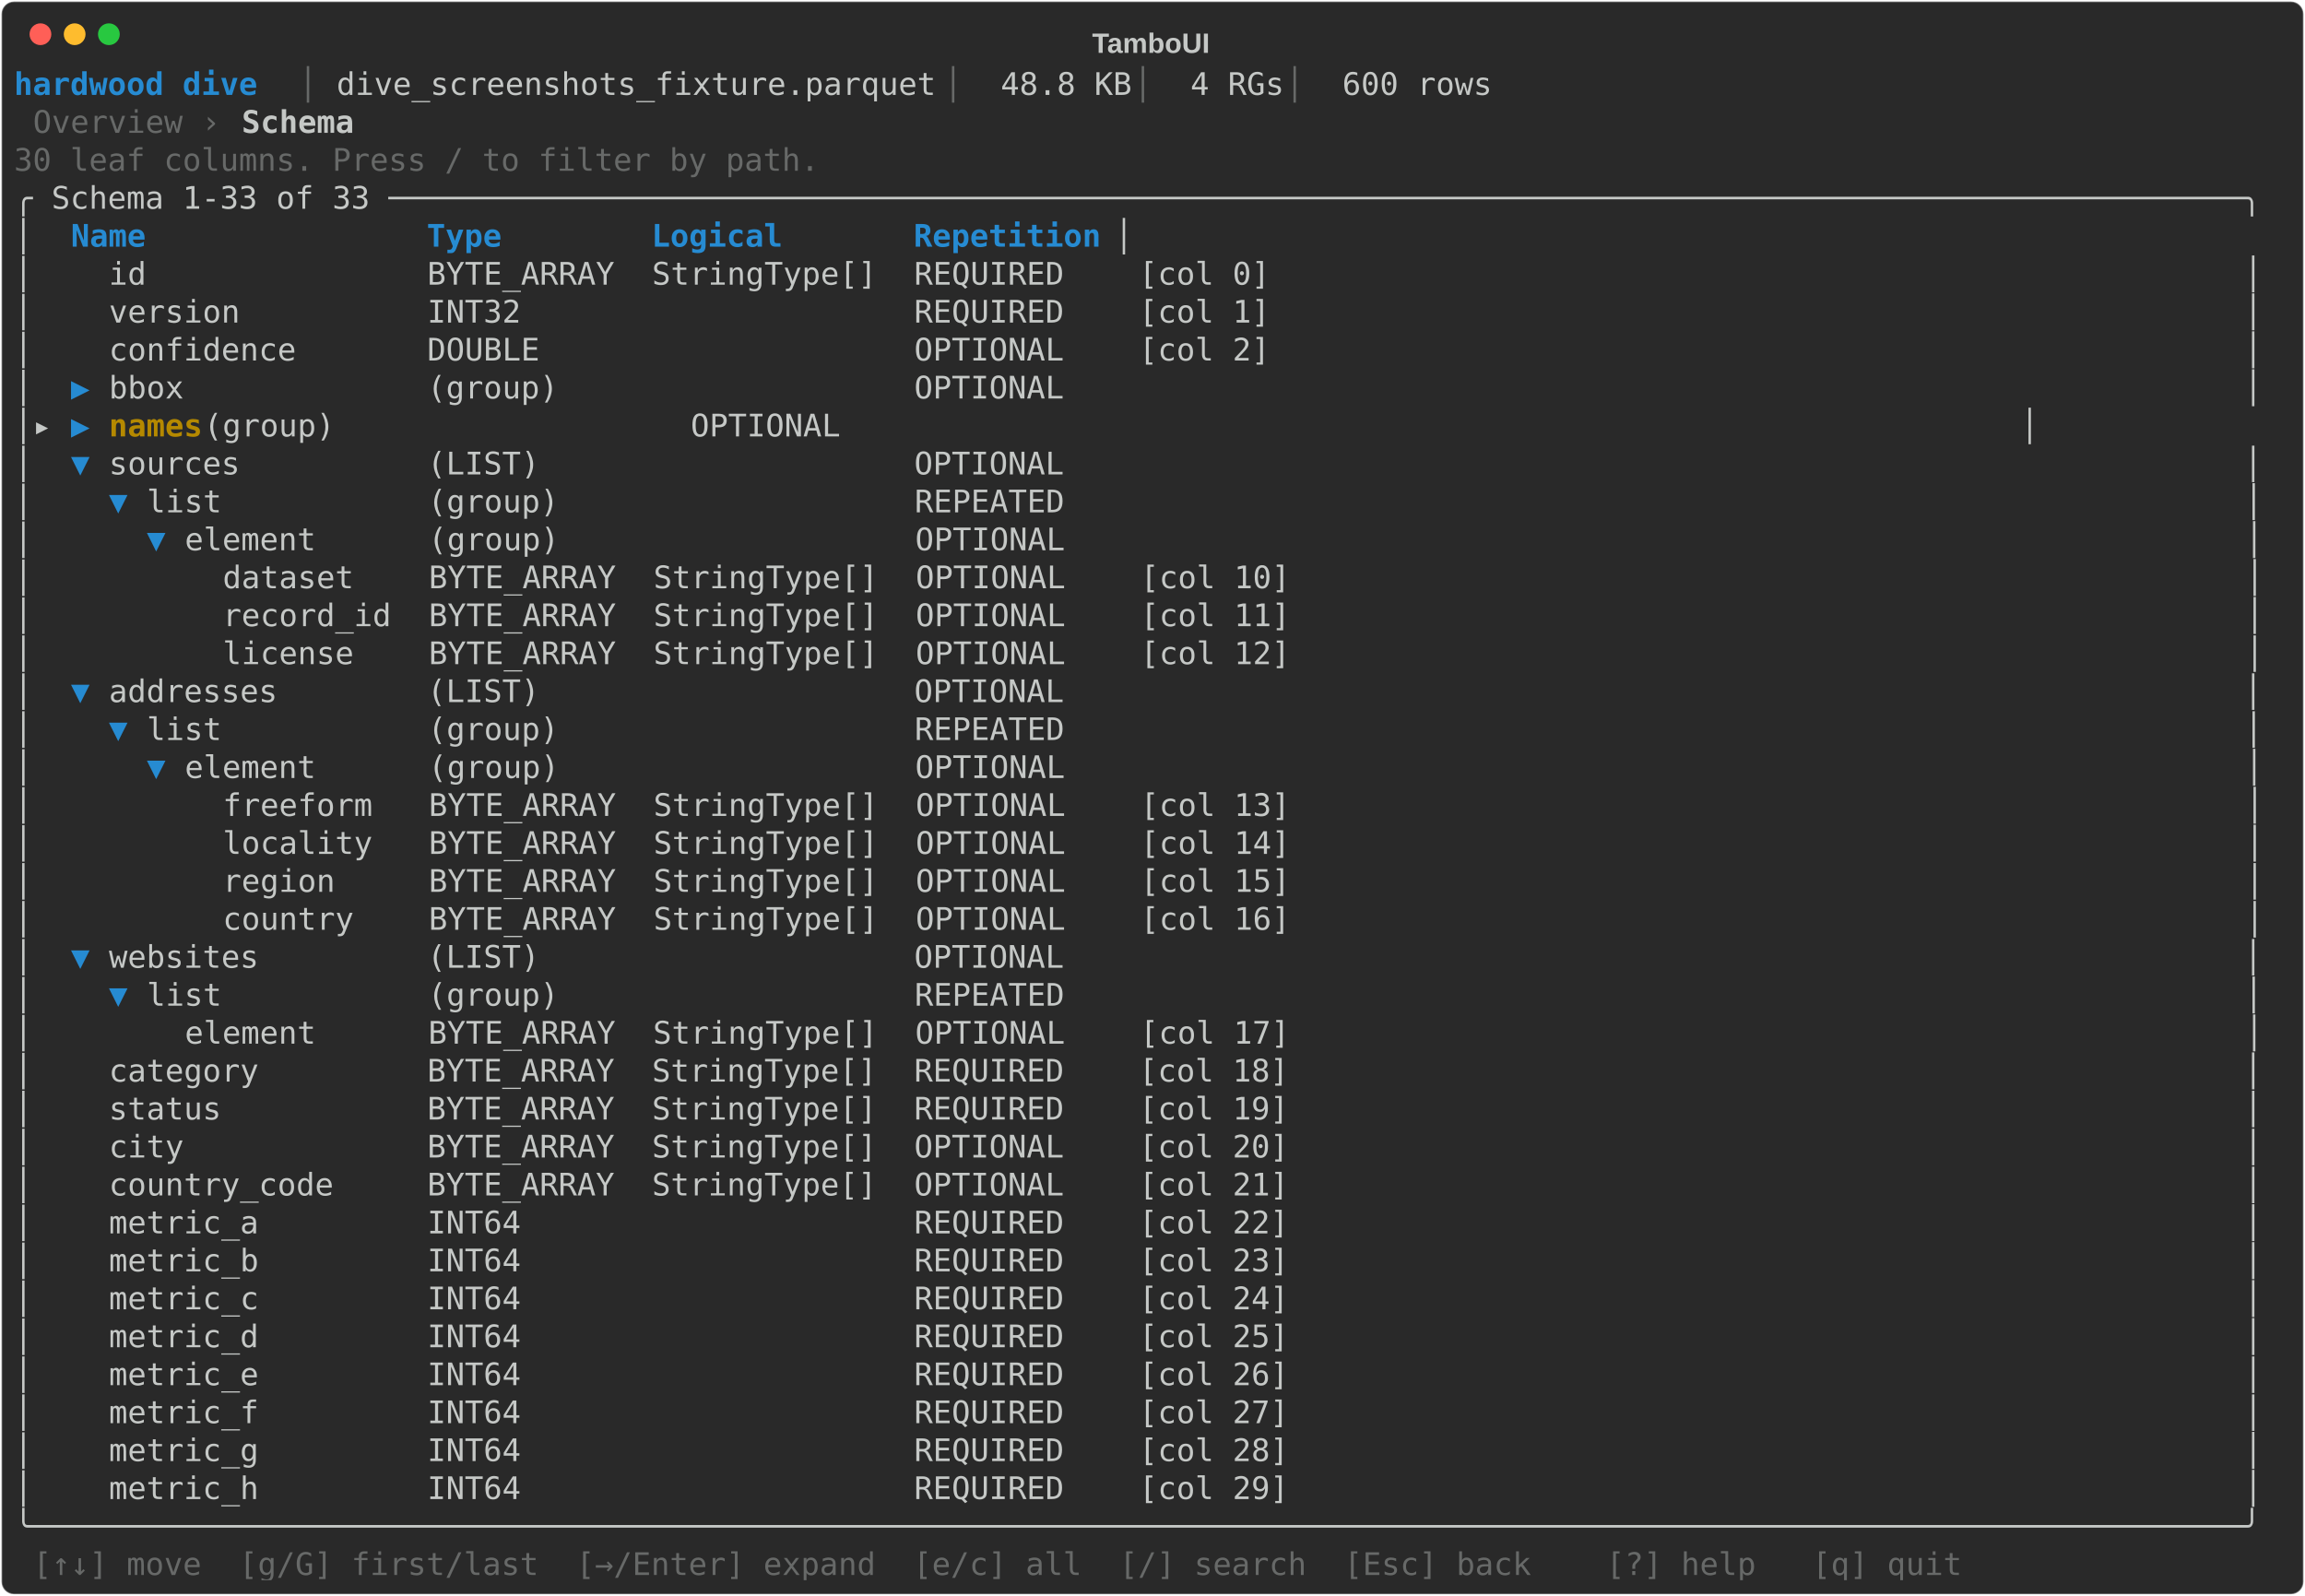
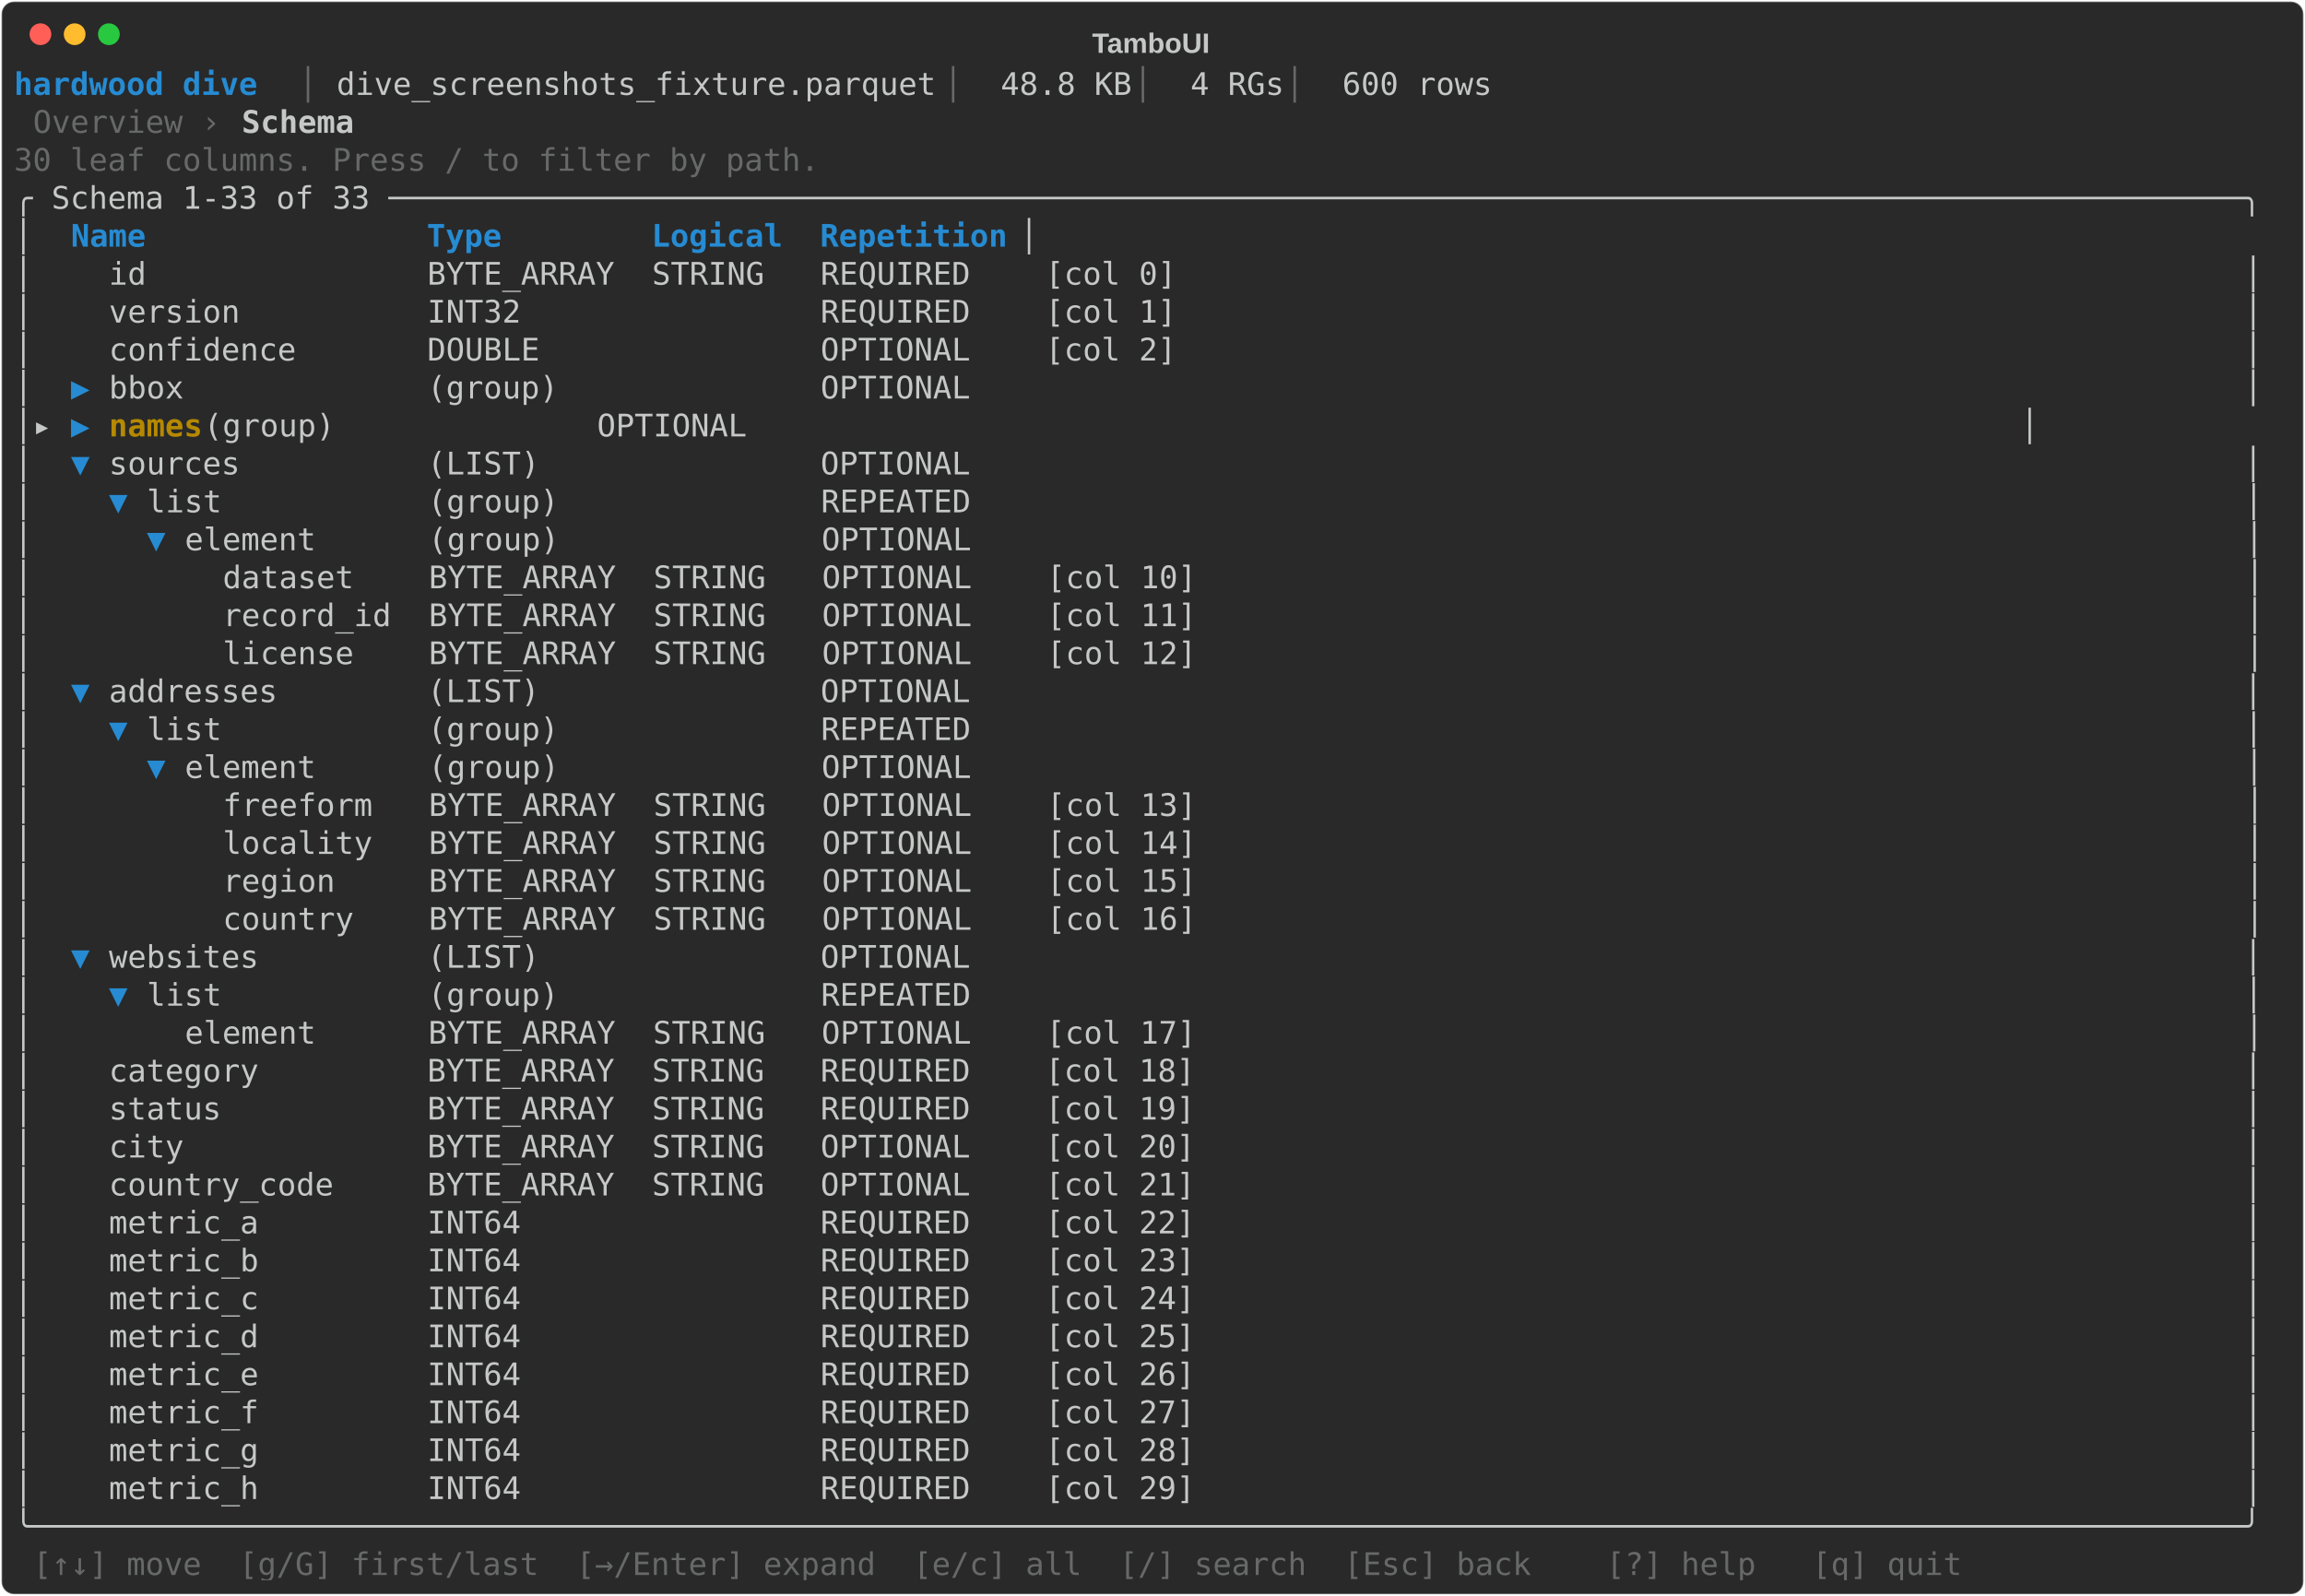
<svg xmlns="http://www.w3.org/2000/svg" class="rich-terminal" viewBox="0 0 1482 1026">
-   <style>    @font-face {        font-family: "Fira Code";        src: local("FiraCode-Regular"),                url("https://cdnjs.cloudflare.com/ajax/libs/firacode/6.2.0/woff2/FiraCode-Regular.woff2") format("woff2"),                url("https://cdnjs.cloudflare.com/ajax/libs/firacode/6.2.0/woff/FiraCode-Regular.woff") format("woff");        font-style: normal;        font-weight: 400;    }    @font-face {        font-family: "Fira Code";        src: local("FiraCode-Bold"),                url("https://cdnjs.cloudflare.com/ajax/libs/firacode/6.2.0/woff2/FiraCode-Bold.woff2") format("woff2"),                url("https://cdnjs.cloudflare.com/ajax/libs/firacode/6.2.0/woff/FiraCode-Bold.woff") format("woff");        font-style: bold;        font-weight: 700;    }    .terminal-812381862-matrix {        font-family: Fira Code, monospace;        font-size: 20px;        line-height: 24.4px;        font-variant-east-asian: full-width;    }    .terminal-812381862-title {        font-size: 18px;        font-weight: bold;        font-family: arial;    }    .terminal-812381862-r1 { fill: #268bd2;font-weight: bold }.terminal-812381862-r2 { fill: #676968 }.terminal-812381862-r3 { fill: #c5c8c6 }.terminal-812381862-r4 { fill: #c5c8c6;font-weight: bold }.terminal-812381862-r5 { fill: #268bd2 }.terminal-812381862-r6 { fill: #b58900;font-weight: bold }    </style>
+   <style>    @font-face {        font-family: "Fira Code";        src: local("FiraCode-Regular"),                url("https://cdnjs.cloudflare.com/ajax/libs/firacode/6.2.0/woff2/FiraCode-Regular.woff2") format("woff2"),                url("https://cdnjs.cloudflare.com/ajax/libs/firacode/6.2.0/woff/FiraCode-Regular.woff") format("woff");        font-style: normal;        font-weight: 400;    }    @font-face {        font-family: "Fira Code";        src: local("FiraCode-Bold"),                url("https://cdnjs.cloudflare.com/ajax/libs/firacode/6.2.0/woff2/FiraCode-Bold.woff2") format("woff2"),                url("https://cdnjs.cloudflare.com/ajax/libs/firacode/6.2.0/woff/FiraCode-Bold.woff") format("woff");        font-style: bold;        font-weight: 700;    }    .terminal-3130710702-matrix {        font-family: Fira Code, monospace;        font-size: 20px;        line-height: 24.4px;        font-variant-east-asian: full-width;    }    .terminal-3130710702-title {        font-size: 18px;        font-weight: bold;        font-family: arial;    }    .terminal-3130710702-r1 { fill: #268bd2;font-weight: bold }.terminal-3130710702-r2 { fill: #676968 }.terminal-3130710702-r3 { fill: #c5c8c6 }.terminal-3130710702-r4 { fill: #c5c8c6;font-weight: bold }.terminal-3130710702-r5 { fill: #268bd2 }.terminal-3130710702-r6 { fill: #b58900;font-weight: bold }    </style>
  <defs>
-     <clipPath id="terminal-812381862-clip-terminal">
+     <clipPath id="terminal-3130710702-clip-terminal">
      <rect x="0" y="0" width="1463" height="975" />
    </clipPath>
-     <clipPath id="terminal-812381862-line-0">
+     <clipPath id="terminal-3130710702-line-0">
      <rect x="0" y="1.5" width="1464" height="24.65" />
    </clipPath>
-     <clipPath id="terminal-812381862-line-1">
+     <clipPath id="terminal-3130710702-line-1">
      <rect x="0" y="25.9" width="1464" height="24.65" />
    </clipPath>
-     <clipPath id="terminal-812381862-line-2">
+     <clipPath id="terminal-3130710702-line-2">
      <rect x="0" y="50.3" width="1464" height="24.65" />
    </clipPath>
-     <clipPath id="terminal-812381862-line-3">
+     <clipPath id="terminal-3130710702-line-3">
      <rect x="0" y="74.7" width="1464" height="24.65" />
    </clipPath>
-     <clipPath id="terminal-812381862-line-4">
+     <clipPath id="terminal-3130710702-line-4">
      <rect x="0" y="99.1" width="1464" height="24.65" />
    </clipPath>
-     <clipPath id="terminal-812381862-line-5">
+     <clipPath id="terminal-3130710702-line-5">
      <rect x="0" y="123.5" width="1464" height="24.65" />
    </clipPath>
-     <clipPath id="terminal-812381862-line-6">
+     <clipPath id="terminal-3130710702-line-6">
      <rect x="0" y="147.9" width="1464" height="24.65" />
    </clipPath>
-     <clipPath id="terminal-812381862-line-7">
+     <clipPath id="terminal-3130710702-line-7">
      <rect x="0" y="172.3" width="1464" height="24.65" />
    </clipPath>
-     <clipPath id="terminal-812381862-line-8">
+     <clipPath id="terminal-3130710702-line-8">
      <rect x="0" y="196.7" width="1464" height="24.65" />
    </clipPath>
-     <clipPath id="terminal-812381862-line-9">
+     <clipPath id="terminal-3130710702-line-9">
      <rect x="0" y="221.1" width="1464" height="24.65" />
    </clipPath>
-     <clipPath id="terminal-812381862-line-10">
+     <clipPath id="terminal-3130710702-line-10">
      <rect x="0" y="245.5" width="1464" height="24.65" />
    </clipPath>
-     <clipPath id="terminal-812381862-line-11">
+     <clipPath id="terminal-3130710702-line-11">
      <rect x="0" y="269.9" width="1464" height="24.65" />
    </clipPath>
-     <clipPath id="terminal-812381862-line-12">
+     <clipPath id="terminal-3130710702-line-12">
      <rect x="0" y="294.3" width="1464" height="24.65" />
    </clipPath>
-     <clipPath id="terminal-812381862-line-13">
+     <clipPath id="terminal-3130710702-line-13">
      <rect x="0" y="318.7" width="1464" height="24.65" />
    </clipPath>
-     <clipPath id="terminal-812381862-line-14">
+     <clipPath id="terminal-3130710702-line-14">
      <rect x="0" y="343.1" width="1464" height="24.65" />
    </clipPath>
-     <clipPath id="terminal-812381862-line-15">
+     <clipPath id="terminal-3130710702-line-15">
      <rect x="0" y="367.5" width="1464" height="24.65" />
    </clipPath>
-     <clipPath id="terminal-812381862-line-16">
+     <clipPath id="terminal-3130710702-line-16">
      <rect x="0" y="391.9" width="1464" height="24.65" />
    </clipPath>
-     <clipPath id="terminal-812381862-line-17">
+     <clipPath id="terminal-3130710702-line-17">
      <rect x="0" y="416.3" width="1464" height="24.65" />
    </clipPath>
-     <clipPath id="terminal-812381862-line-18">
+     <clipPath id="terminal-3130710702-line-18">
      <rect x="0" y="440.7" width="1464" height="24.65" />
    </clipPath>
-     <clipPath id="terminal-812381862-line-19">
+     <clipPath id="terminal-3130710702-line-19">
      <rect x="0" y="465.1" width="1464" height="24.65" />
    </clipPath>
-     <clipPath id="terminal-812381862-line-20">
+     <clipPath id="terminal-3130710702-line-20">
      <rect x="0" y="489.5" width="1464" height="24.65" />
    </clipPath>
-     <clipPath id="terminal-812381862-line-21">
+     <clipPath id="terminal-3130710702-line-21">
      <rect x="0" y="513.9" width="1464" height="24.65" />
    </clipPath>
-     <clipPath id="terminal-812381862-line-22">
+     <clipPath id="terminal-3130710702-line-22">
      <rect x="0" y="538.3" width="1464" height="24.65" />
    </clipPath>
-     <clipPath id="terminal-812381862-line-23">
+     <clipPath id="terminal-3130710702-line-23">
      <rect x="0" y="562.7" width="1464" height="24.65" />
    </clipPath>
-     <clipPath id="terminal-812381862-line-24">
+     <clipPath id="terminal-3130710702-line-24">
      <rect x="0" y="587.1" width="1464" height="24.65" />
    </clipPath>
-     <clipPath id="terminal-812381862-line-25">
+     <clipPath id="terminal-3130710702-line-25">
      <rect x="0" y="611.5" width="1464" height="24.65" />
    </clipPath>
-     <clipPath id="terminal-812381862-line-26">
+     <clipPath id="terminal-3130710702-line-26">
      <rect x="0" y="635.9" width="1464" height="24.65" />
    </clipPath>
-     <clipPath id="terminal-812381862-line-27">
+     <clipPath id="terminal-3130710702-line-27">
      <rect x="0" y="660.3" width="1464" height="24.65" />
    </clipPath>
-     <clipPath id="terminal-812381862-line-28">
+     <clipPath id="terminal-3130710702-line-28">
      <rect x="0" y="684.7" width="1464" height="24.65" />
    </clipPath>
-     <clipPath id="terminal-812381862-line-29">
+     <clipPath id="terminal-3130710702-line-29">
      <rect x="0" y="709.1" width="1464" height="24.65" />
    </clipPath>
-     <clipPath id="terminal-812381862-line-30">
+     <clipPath id="terminal-3130710702-line-30">
      <rect x="0" y="733.5" width="1464" height="24.65" />
    </clipPath>
-     <clipPath id="terminal-812381862-line-31">
+     <clipPath id="terminal-3130710702-line-31">
      <rect x="0" y="757.9" width="1464" height="24.65" />
    </clipPath>
-     <clipPath id="terminal-812381862-line-32">
+     <clipPath id="terminal-3130710702-line-32">
      <rect x="0" y="782.3" width="1464" height="24.65" />
    </clipPath>
-     <clipPath id="terminal-812381862-line-33">
+     <clipPath id="terminal-3130710702-line-33">
      <rect x="0" y="806.7" width="1464" height="24.65" />
    </clipPath>
-     <clipPath id="terminal-812381862-line-34">
+     <clipPath id="terminal-3130710702-line-34">
      <rect x="0" y="831.1" width="1464" height="24.65" />
    </clipPath>
-     <clipPath id="terminal-812381862-line-35">
+     <clipPath id="terminal-3130710702-line-35">
      <rect x="0" y="855.5" width="1464" height="24.65" />
    </clipPath>
-     <clipPath id="terminal-812381862-line-36">
+     <clipPath id="terminal-3130710702-line-36">
      <rect x="0" y="879.9" width="1464" height="24.65" />
    </clipPath>
-     <clipPath id="terminal-812381862-line-37">
+     <clipPath id="terminal-3130710702-line-37">
      <rect x="0" y="904.3" width="1464" height="24.65" />
    </clipPath>
-     <clipPath id="terminal-812381862-line-38">
+     <clipPath id="terminal-3130710702-line-38">
      <rect x="0" y="928.7" width="1464" height="24.65" />
    </clipPath>
-     <clipPath id="terminal-812381862-line-39">
+     <clipPath id="terminal-3130710702-line-39">
      <rect x="0" y="953.1" width="1464" height="24.65" />
    </clipPath>
  </defs>
  <rect fill="#292929" stroke="rgba(255,255,255,0.35)" stroke-width="1" x="1" y="1" width="1480" height="1024" rx="8" />
-   <text class="terminal-812381862-title" fill="#c5c8c6" text-anchor="middle" x="740" y="34">TamboUI</text>
+   <text class="terminal-3130710702-title" fill="#c5c8c6" text-anchor="middle" x="740" y="34">TamboUI</text>
  <g transform="translate(26,22)">
    <circle cx="0" cy="0" r="7" fill="#ff5f57" />
    <circle cx="22" cy="0" r="7" fill="#febc2e" />
    <circle cx="44" cy="0" r="7" fill="#28c840" />
  </g>
-   <g transform="translate(9, 41)" clip-path="url(#terminal-812381862-clip-terminal)">
-     <g class="terminal-812381862-matrix">
-       <text class="terminal-812381862-r1" x="0" y="20" textLength="183" clip-path="url(#terminal-812381862-line-0)"> hardwood dive </text>
-       <text class="terminal-812381862-r2" x="183" y="20" textLength="24.4" clip-path="url(#terminal-812381862-line-0)">│ </text>
-       <text class="terminal-812381862-r3" x="207.4" y="20" textLength="390.4" clip-path="url(#terminal-812381862-line-0)">dive_screenshots_fixture.parquet</text>
-       <text class="terminal-812381862-r2" x="597.8" y="20" textLength="36.6" clip-path="url(#terminal-812381862-line-0)"> │ </text>
-       <text class="terminal-812381862-r3" x="634.4" y="20" textLength="85.4" clip-path="url(#terminal-812381862-line-0)">48.8 KB</text>
-       <text class="terminal-812381862-r2" x="719.8" y="20" textLength="36.6" clip-path="url(#terminal-812381862-line-0)"> │ </text>
-       <text class="terminal-812381862-r3" x="756.4" y="20" textLength="61" clip-path="url(#terminal-812381862-line-0)">4 RGs</text>
-       <text class="terminal-812381862-r2" x="817.4" y="20" textLength="36.6" clip-path="url(#terminal-812381862-line-0)"> │ </text>
-       <text class="terminal-812381862-r3" x="854" y="20" textLength="610" clip-path="url(#terminal-812381862-line-0)">600 rows                                          </text>
-       <text class="terminal-812381862-r2" x="12.2" y="44.4" textLength="134.2" clip-path="url(#terminal-812381862-line-1)">Overview › </text>
-       <text class="terminal-812381862-r4" x="146.4" y="44.4" textLength="73.2" clip-path="url(#terminal-812381862-line-1)">Schema</text>
-       <text class="terminal-812381862-r2" x="0" y="68.8" textLength="536.8" clip-path="url(#terminal-812381862-line-2)"> 30 leaf columns. Press / to filter by path.</text>
-       <text class="terminal-812381862-r3" x="0" y="93.2" textLength="1464" clip-path="url(#terminal-812381862-line-3)">╭ Schema 1-33 of 33 ───────────────────────────────────────────────────────────────────────────────────────────────────╮</text>
-       <text class="terminal-812381862-r3" x="0" y="117.6" textLength="36.6" clip-path="url(#terminal-812381862-line-4)">│  </text>
-       <text class="terminal-812381862-r1" x="36.6" y="117.6" textLength="671" clip-path="url(#terminal-812381862-line-4)">Name               Type        Logical       Repetition</text>
-       <text class="terminal-812381862-r3" x="707.6" y="117.6" textLength="756.4" clip-path="url(#terminal-812381862-line-4)">                                                             │</text>
-       <text class="terminal-812381862-r3" x="0" y="142" textLength="36.6" clip-path="url(#terminal-812381862-line-5)">│  </text>
-       <text class="terminal-812381862-r3" x="61" y="142" textLength="1403" clip-path="url(#terminal-812381862-line-5)">id               BYTE_ARRAY  StringType[]  REQUIRED    [col 0]                                                    │</text>
-       <text class="terminal-812381862-r3" x="0" y="166.4" textLength="36.6" clip-path="url(#terminal-812381862-line-6)">│  </text>
-       <text class="terminal-812381862-r3" x="61" y="166.4" textLength="1403" clip-path="url(#terminal-812381862-line-6)">version          INT32                     REQUIRED    [col 1]                                                    │</text>
-       <text class="terminal-812381862-r3" x="0" y="190.8" textLength="36.6" clip-path="url(#terminal-812381862-line-7)">│  </text>
-       <text class="terminal-812381862-r3" x="61" y="190.8" textLength="1403" clip-path="url(#terminal-812381862-line-7)">confidence       DOUBLE                    OPTIONAL    [col 2]                                                    │</text>
-       <text class="terminal-812381862-r3" x="0" y="215.2" textLength="36.6" clip-path="url(#terminal-812381862-line-8)">│  </text>
-       <text class="terminal-812381862-r5" x="36.6" y="215.2" textLength="24.4" clip-path="url(#terminal-812381862-line-8)">▶ </text>
-       <text class="terminal-812381862-r3" x="61" y="215.2" textLength="1403" clip-path="url(#terminal-812381862-line-8)">bbox             (group)                   OPTIONAL                                                               │</text>
-       <text class="terminal-812381862-r3" x="0" y="239.6" textLength="36.6" clip-path="url(#terminal-812381862-line-9)">│▸ </text>
-       <text class="terminal-812381862-r5" x="36.6" y="239.6" textLength="24.4" clip-path="url(#terminal-812381862-line-9)">▶ </text>
-       <text class="terminal-812381862-r6" x="61" y="239.6" textLength="61" clip-path="url(#terminal-812381862-line-9)">names</text>
-       <text class="terminal-812381862-r3" x="122" y="239.6" textLength="1342" clip-path="url(#terminal-812381862-line-9)">            (group)                   OPTIONAL                                                               │</text>
-       <text class="terminal-812381862-r3" x="0" y="264" textLength="36.6" clip-path="url(#terminal-812381862-line-10)">│  </text>
-       <text class="terminal-812381862-r5" x="36.6" y="264" textLength="24.4" clip-path="url(#terminal-812381862-line-10)">▼ </text>
-       <text class="terminal-812381862-r3" x="61" y="264" textLength="1403" clip-path="url(#terminal-812381862-line-10)">sources          (LIST)                    OPTIONAL                                                               │</text>
-       <text class="terminal-812381862-r3" x="0" y="288.4" textLength="61" clip-path="url(#terminal-812381862-line-11)">│    </text>
-       <text class="terminal-812381862-r5" x="61" y="288.4" textLength="24.4" clip-path="url(#terminal-812381862-line-11)">▼ </text>
-       <text class="terminal-812381862-r3" x="85.4" y="288.4" textLength="1378.6" clip-path="url(#terminal-812381862-line-11)">list           (group)                   REPEATED                                                               │</text>
-       <text class="terminal-812381862-r3" x="0" y="312.8" textLength="85.4" clip-path="url(#terminal-812381862-line-12)">│      </text>
-       <text class="terminal-812381862-r5" x="85.4" y="312.8" textLength="24.4" clip-path="url(#terminal-812381862-line-12)">▼ </text>
-       <text class="terminal-812381862-r3" x="109.8" y="312.8" textLength="1354.2" clip-path="url(#terminal-812381862-line-12)">element      (group)                   OPTIONAL                                                               │</text>
-       <text class="terminal-812381862-r3" x="0" y="337.2" textLength="109.8" clip-path="url(#terminal-812381862-line-13)">│        </text>
-       <text class="terminal-812381862-r3" x="134.2" y="337.2" textLength="1329.8" clip-path="url(#terminal-812381862-line-13)">dataset    BYTE_ARRAY  StringType[]  OPTIONAL    [col 10]                                                   │</text>
-       <text class="terminal-812381862-r3" x="0" y="361.6" textLength="109.8" clip-path="url(#terminal-812381862-line-14)">│        </text>
-       <text class="terminal-812381862-r3" x="134.2" y="361.6" textLength="1329.8" clip-path="url(#terminal-812381862-line-14)">record_id  BYTE_ARRAY  StringType[]  OPTIONAL    [col 11]                                                   │</text>
-       <text class="terminal-812381862-r3" x="0" y="386" textLength="109.8" clip-path="url(#terminal-812381862-line-15)">│        </text>
-       <text class="terminal-812381862-r3" x="134.2" y="386" textLength="1329.8" clip-path="url(#terminal-812381862-line-15)">license    BYTE_ARRAY  StringType[]  OPTIONAL    [col 12]                                                   │</text>
-       <text class="terminal-812381862-r3" x="0" y="410.4" textLength="36.6" clip-path="url(#terminal-812381862-line-16)">│  </text>
-       <text class="terminal-812381862-r5" x="36.6" y="410.4" textLength="24.4" clip-path="url(#terminal-812381862-line-16)">▼ </text>
-       <text class="terminal-812381862-r3" x="61" y="410.4" textLength="1403" clip-path="url(#terminal-812381862-line-16)">addresses        (LIST)                    OPTIONAL                                                               │</text>
-       <text class="terminal-812381862-r3" x="0" y="434.8" textLength="61" clip-path="url(#terminal-812381862-line-17)">│    </text>
-       <text class="terminal-812381862-r5" x="61" y="434.8" textLength="24.4" clip-path="url(#terminal-812381862-line-17)">▼ </text>
-       <text class="terminal-812381862-r3" x="85.4" y="434.8" textLength="1378.6" clip-path="url(#terminal-812381862-line-17)">list           (group)                   REPEATED                                                               │</text>
-       <text class="terminal-812381862-r3" x="0" y="459.2" textLength="85.4" clip-path="url(#terminal-812381862-line-18)">│      </text>
-       <text class="terminal-812381862-r5" x="85.4" y="459.2" textLength="24.4" clip-path="url(#terminal-812381862-line-18)">▼ </text>
-       <text class="terminal-812381862-r3" x="109.8" y="459.2" textLength="1354.2" clip-path="url(#terminal-812381862-line-18)">element      (group)                   OPTIONAL                                                               │</text>
-       <text class="terminal-812381862-r3" x="0" y="483.6" textLength="109.8" clip-path="url(#terminal-812381862-line-19)">│        </text>
-       <text class="terminal-812381862-r3" x="134.2" y="483.6" textLength="1329.8" clip-path="url(#terminal-812381862-line-19)">freeform   BYTE_ARRAY  StringType[]  OPTIONAL    [col 13]                                                   │</text>
-       <text class="terminal-812381862-r3" x="0" y="508" textLength="109.8" clip-path="url(#terminal-812381862-line-20)">│        </text>
-       <text class="terminal-812381862-r3" x="134.2" y="508" textLength="1329.8" clip-path="url(#terminal-812381862-line-20)">locality   BYTE_ARRAY  StringType[]  OPTIONAL    [col 14]                                                   │</text>
-       <text class="terminal-812381862-r3" x="0" y="532.4" textLength="109.8" clip-path="url(#terminal-812381862-line-21)">│        </text>
-       <text class="terminal-812381862-r3" x="134.2" y="532.4" textLength="1329.8" clip-path="url(#terminal-812381862-line-21)">region     BYTE_ARRAY  StringType[]  OPTIONAL    [col 15]                                                   │</text>
-       <text class="terminal-812381862-r3" x="0" y="556.8" textLength="109.8" clip-path="url(#terminal-812381862-line-22)">│        </text>
-       <text class="terminal-812381862-r3" x="134.2" y="556.8" textLength="1329.8" clip-path="url(#terminal-812381862-line-22)">country    BYTE_ARRAY  StringType[]  OPTIONAL    [col 16]                                                   │</text>
-       <text class="terminal-812381862-r3" x="0" y="581.2" textLength="36.6" clip-path="url(#terminal-812381862-line-23)">│  </text>
-       <text class="terminal-812381862-r5" x="36.6" y="581.2" textLength="24.4" clip-path="url(#terminal-812381862-line-23)">▼ </text>
-       <text class="terminal-812381862-r3" x="61" y="581.2" textLength="1403" clip-path="url(#terminal-812381862-line-23)">websites         (LIST)                    OPTIONAL                                                               │</text>
-       <text class="terminal-812381862-r3" x="0" y="605.6" textLength="61" clip-path="url(#terminal-812381862-line-24)">│    </text>
-       <text class="terminal-812381862-r5" x="61" y="605.6" textLength="24.4" clip-path="url(#terminal-812381862-line-24)">▼ </text>
-       <text class="terminal-812381862-r3" x="85.4" y="605.6" textLength="1378.6" clip-path="url(#terminal-812381862-line-24)">list           (group)                   REPEATED                                                               │</text>
-       <text class="terminal-812381862-r3" x="0" y="630" textLength="85.4" clip-path="url(#terminal-812381862-line-25)">│      </text>
-       <text class="terminal-812381862-r3" x="109.8" y="630" textLength="1354.2" clip-path="url(#terminal-812381862-line-25)">element      BYTE_ARRAY  StringType[]  OPTIONAL    [col 17]                                                   │</text>
-       <text class="terminal-812381862-r3" x="0" y="654.4" textLength="36.6" clip-path="url(#terminal-812381862-line-26)">│  </text>
-       <text class="terminal-812381862-r3" x="61" y="654.4" textLength="1403" clip-path="url(#terminal-812381862-line-26)">category         BYTE_ARRAY  StringType[]  REQUIRED    [col 18]                                                   │</text>
-       <text class="terminal-812381862-r3" x="0" y="678.8" textLength="36.6" clip-path="url(#terminal-812381862-line-27)">│  </text>
-       <text class="terminal-812381862-r3" x="61" y="678.8" textLength="1403" clip-path="url(#terminal-812381862-line-27)">status           BYTE_ARRAY  StringType[]  REQUIRED    [col 19]                                                   │</text>
-       <text class="terminal-812381862-r3" x="0" y="703.2" textLength="36.6" clip-path="url(#terminal-812381862-line-28)">│  </text>
-       <text class="terminal-812381862-r3" x="61" y="703.2" textLength="1403" clip-path="url(#terminal-812381862-line-28)">city             BYTE_ARRAY  StringType[]  OPTIONAL    [col 20]                                                   │</text>
-       <text class="terminal-812381862-r3" x="0" y="727.6" textLength="36.6" clip-path="url(#terminal-812381862-line-29)">│  </text>
-       <text class="terminal-812381862-r3" x="61" y="727.6" textLength="1403" clip-path="url(#terminal-812381862-line-29)">country_code     BYTE_ARRAY  StringType[]  OPTIONAL    [col 21]                                                   │</text>
-       <text class="terminal-812381862-r3" x="0" y="752" textLength="36.6" clip-path="url(#terminal-812381862-line-30)">│  </text>
-       <text class="terminal-812381862-r3" x="61" y="752" textLength="1403" clip-path="url(#terminal-812381862-line-30)">metric_a         INT64                     REQUIRED    [col 22]                                                   │</text>
-       <text class="terminal-812381862-r3" x="0" y="776.4" textLength="36.6" clip-path="url(#terminal-812381862-line-31)">│  </text>
-       <text class="terminal-812381862-r3" x="61" y="776.4" textLength="1403" clip-path="url(#terminal-812381862-line-31)">metric_b         INT64                     REQUIRED    [col 23]                                                   │</text>
-       <text class="terminal-812381862-r3" x="0" y="800.8" textLength="36.6" clip-path="url(#terminal-812381862-line-32)">│  </text>
-       <text class="terminal-812381862-r3" x="61" y="800.8" textLength="1403" clip-path="url(#terminal-812381862-line-32)">metric_c         INT64                     REQUIRED    [col 24]                                                   │</text>
-       <text class="terminal-812381862-r3" x="0" y="825.2" textLength="36.6" clip-path="url(#terminal-812381862-line-33)">│  </text>
-       <text class="terminal-812381862-r3" x="61" y="825.2" textLength="1403" clip-path="url(#terminal-812381862-line-33)">metric_d         INT64                     REQUIRED    [col 25]                                                   │</text>
-       <text class="terminal-812381862-r3" x="0" y="849.6" textLength="36.6" clip-path="url(#terminal-812381862-line-34)">│  </text>
-       <text class="terminal-812381862-r3" x="61" y="849.6" textLength="1403" clip-path="url(#terminal-812381862-line-34)">metric_e         INT64                     REQUIRED    [col 26]                                                   │</text>
-       <text class="terminal-812381862-r3" x="0" y="874" textLength="36.6" clip-path="url(#terminal-812381862-line-35)">│  </text>
-       <text class="terminal-812381862-r3" x="61" y="874" textLength="1403" clip-path="url(#terminal-812381862-line-35)">metric_f         INT64                     REQUIRED    [col 27]                                                   │</text>
-       <text class="terminal-812381862-r3" x="0" y="898.4" textLength="36.6" clip-path="url(#terminal-812381862-line-36)">│  </text>
-       <text class="terminal-812381862-r3" x="61" y="898.4" textLength="1403" clip-path="url(#terminal-812381862-line-36)">metric_g         INT64                     REQUIRED    [col 28]                                                   │</text>
-       <text class="terminal-812381862-r3" x="0" y="922.8" textLength="36.6" clip-path="url(#terminal-812381862-line-37)">│  </text>
-       <text class="terminal-812381862-r3" x="61" y="922.8" textLength="1403" clip-path="url(#terminal-812381862-line-37)">metric_h         INT64                     REQUIRED    [col 29]                                                   │</text>
-       <text class="terminal-812381862-r3" x="0" y="947.2" textLength="1464" clip-path="url(#terminal-812381862-line-38)">╰──────────────────────────────────────────────────────────────────────────────────────────────────────────────────────╯</text>
-       <text class="terminal-812381862-r2" x="12.2" y="971.6" textLength="1256.6" clip-path="url(#terminal-812381862-line-39)">[↑↓] move  [g/G] first/last  [→/Enter] expand  [e/c] all  [/] search  [Esc] back    [?] help   [q] quit</text>
+   <g transform="translate(9, 41)" clip-path="url(#terminal-3130710702-clip-terminal)">
+     <g class="terminal-3130710702-matrix">
+       <text class="terminal-3130710702-r1" x="0" y="20" textLength="183" clip-path="url(#terminal-3130710702-line-0)"> hardwood dive </text>
+       <text class="terminal-3130710702-r2" x="183" y="20" textLength="24.4" clip-path="url(#terminal-3130710702-line-0)">│ </text>
+       <text class="terminal-3130710702-r3" x="207.4" y="20" textLength="390.4" clip-path="url(#terminal-3130710702-line-0)">dive_screenshots_fixture.parquet</text>
+       <text class="terminal-3130710702-r2" x="597.8" y="20" textLength="36.6" clip-path="url(#terminal-3130710702-line-0)"> │ </text>
+       <text class="terminal-3130710702-r3" x="634.4" y="20" textLength="85.4" clip-path="url(#terminal-3130710702-line-0)">48.8 KB</text>
+       <text class="terminal-3130710702-r2" x="719.8" y="20" textLength="36.6" clip-path="url(#terminal-3130710702-line-0)"> │ </text>
+       <text class="terminal-3130710702-r3" x="756.4" y="20" textLength="61" clip-path="url(#terminal-3130710702-line-0)">4 RGs</text>
+       <text class="terminal-3130710702-r2" x="817.4" y="20" textLength="36.6" clip-path="url(#terminal-3130710702-line-0)"> │ </text>
+       <text class="terminal-3130710702-r3" x="854" y="20" textLength="610" clip-path="url(#terminal-3130710702-line-0)">600 rows                                          </text>
+       <text class="terminal-3130710702-r2" x="12.2" y="44.4" textLength="134.2" clip-path="url(#terminal-3130710702-line-1)">Overview › </text>
+       <text class="terminal-3130710702-r4" x="146.4" y="44.4" textLength="73.2" clip-path="url(#terminal-3130710702-line-1)">Schema</text>
+       <text class="terminal-3130710702-r2" x="0" y="68.8" textLength="536.8" clip-path="url(#terminal-3130710702-line-2)"> 30 leaf columns. Press / to filter by path.</text>
+       <text class="terminal-3130710702-r3" x="0" y="93.2" textLength="1464" clip-path="url(#terminal-3130710702-line-3)">╭ Schema 1-33 of 33 ───────────────────────────────────────────────────────────────────────────────────────────────────╮</text>
+       <text class="terminal-3130710702-r3" x="0" y="117.6" textLength="36.6" clip-path="url(#terminal-3130710702-line-4)">│  </text>
+       <text class="terminal-3130710702-r1" x="36.6" y="117.6" textLength="610" clip-path="url(#terminal-3130710702-line-4)">Name               Type        Logical  Repetition</text>
+       <text class="terminal-3130710702-r3" x="646.6" y="117.6" textLength="817.4" clip-path="url(#terminal-3130710702-line-4)">                                                                  │</text>
+       <text class="terminal-3130710702-r3" x="0" y="142" textLength="36.6" clip-path="url(#terminal-3130710702-line-5)">│  </text>
+       <text class="terminal-3130710702-r3" x="61" y="142" textLength="1403" clip-path="url(#terminal-3130710702-line-5)">id               BYTE_ARRAY  STRING   REQUIRED    [col 0]                                                         │</text>
+       <text class="terminal-3130710702-r3" x="0" y="166.4" textLength="36.6" clip-path="url(#terminal-3130710702-line-6)">│  </text>
+       <text class="terminal-3130710702-r3" x="61" y="166.4" textLength="1403" clip-path="url(#terminal-3130710702-line-6)">version          INT32                REQUIRED    [col 1]                                                         │</text>
+       <text class="terminal-3130710702-r3" x="0" y="190.8" textLength="36.6" clip-path="url(#terminal-3130710702-line-7)">│  </text>
+       <text class="terminal-3130710702-r3" x="61" y="190.8" textLength="1403" clip-path="url(#terminal-3130710702-line-7)">confidence       DOUBLE               OPTIONAL    [col 2]                                                         │</text>
+       <text class="terminal-3130710702-r3" x="0" y="215.2" textLength="36.6" clip-path="url(#terminal-3130710702-line-8)">│  </text>
+       <text class="terminal-3130710702-r5" x="36.6" y="215.2" textLength="24.4" clip-path="url(#terminal-3130710702-line-8)">▶ </text>
+       <text class="terminal-3130710702-r3" x="61" y="215.2" textLength="1403" clip-path="url(#terminal-3130710702-line-8)">bbox             (group)              OPTIONAL                                                                    │</text>
+       <text class="terminal-3130710702-r3" x="0" y="239.6" textLength="36.6" clip-path="url(#terminal-3130710702-line-9)">│▸ </text>
+       <text class="terminal-3130710702-r5" x="36.6" y="239.6" textLength="24.4" clip-path="url(#terminal-3130710702-line-9)">▶ </text>
+       <text class="terminal-3130710702-r6" x="61" y="239.6" textLength="61" clip-path="url(#terminal-3130710702-line-9)">names</text>
+       <text class="terminal-3130710702-r3" x="122" y="239.6" textLength="1342" clip-path="url(#terminal-3130710702-line-9)">            (group)              OPTIONAL                                                                    │</text>
+       <text class="terminal-3130710702-r3" x="0" y="264" textLength="36.6" clip-path="url(#terminal-3130710702-line-10)">│  </text>
+       <text class="terminal-3130710702-r5" x="36.6" y="264" textLength="24.4" clip-path="url(#terminal-3130710702-line-10)">▼ </text>
+       <text class="terminal-3130710702-r3" x="61" y="264" textLength="1403" clip-path="url(#terminal-3130710702-line-10)">sources          (LIST)               OPTIONAL                                                                    │</text>
+       <text class="terminal-3130710702-r3" x="0" y="288.4" textLength="61" clip-path="url(#terminal-3130710702-line-11)">│    </text>
+       <text class="terminal-3130710702-r5" x="61" y="288.4" textLength="24.4" clip-path="url(#terminal-3130710702-line-11)">▼ </text>
+       <text class="terminal-3130710702-r3" x="85.4" y="288.4" textLength="1378.6" clip-path="url(#terminal-3130710702-line-11)">list           (group)              REPEATED                                                                    │</text>
+       <text class="terminal-3130710702-r3" x="0" y="312.8" textLength="85.4" clip-path="url(#terminal-3130710702-line-12)">│      </text>
+       <text class="terminal-3130710702-r5" x="85.4" y="312.8" textLength="24.4" clip-path="url(#terminal-3130710702-line-12)">▼ </text>
+       <text class="terminal-3130710702-r3" x="109.8" y="312.8" textLength="1354.2" clip-path="url(#terminal-3130710702-line-12)">element      (group)              OPTIONAL                                                                    │</text>
+       <text class="terminal-3130710702-r3" x="0" y="337.2" textLength="109.8" clip-path="url(#terminal-3130710702-line-13)">│        </text>
+       <text class="terminal-3130710702-r3" x="134.2" y="337.2" textLength="1329.8" clip-path="url(#terminal-3130710702-line-13)">dataset    BYTE_ARRAY  STRING   OPTIONAL    [col 10]                                                        │</text>
+       <text class="terminal-3130710702-r3" x="0" y="361.6" textLength="109.8" clip-path="url(#terminal-3130710702-line-14)">│        </text>
+       <text class="terminal-3130710702-r3" x="134.2" y="361.6" textLength="1329.8" clip-path="url(#terminal-3130710702-line-14)">record_id  BYTE_ARRAY  STRING   OPTIONAL    [col 11]                                                        │</text>
+       <text class="terminal-3130710702-r3" x="0" y="386" textLength="109.8" clip-path="url(#terminal-3130710702-line-15)">│        </text>
+       <text class="terminal-3130710702-r3" x="134.2" y="386" textLength="1329.8" clip-path="url(#terminal-3130710702-line-15)">license    BYTE_ARRAY  STRING   OPTIONAL    [col 12]                                                        │</text>
+       <text class="terminal-3130710702-r3" x="0" y="410.4" textLength="36.6" clip-path="url(#terminal-3130710702-line-16)">│  </text>
+       <text class="terminal-3130710702-r5" x="36.6" y="410.4" textLength="24.4" clip-path="url(#terminal-3130710702-line-16)">▼ </text>
+       <text class="terminal-3130710702-r3" x="61" y="410.4" textLength="1403" clip-path="url(#terminal-3130710702-line-16)">addresses        (LIST)               OPTIONAL                                                                    │</text>
+       <text class="terminal-3130710702-r3" x="0" y="434.8" textLength="61" clip-path="url(#terminal-3130710702-line-17)">│    </text>
+       <text class="terminal-3130710702-r5" x="61" y="434.8" textLength="24.4" clip-path="url(#terminal-3130710702-line-17)">▼ </text>
+       <text class="terminal-3130710702-r3" x="85.4" y="434.8" textLength="1378.6" clip-path="url(#terminal-3130710702-line-17)">list           (group)              REPEATED                                                                    │</text>
+       <text class="terminal-3130710702-r3" x="0" y="459.2" textLength="85.4" clip-path="url(#terminal-3130710702-line-18)">│      </text>
+       <text class="terminal-3130710702-r5" x="85.4" y="459.2" textLength="24.4" clip-path="url(#terminal-3130710702-line-18)">▼ </text>
+       <text class="terminal-3130710702-r3" x="109.8" y="459.2" textLength="1354.2" clip-path="url(#terminal-3130710702-line-18)">element      (group)              OPTIONAL                                                                    │</text>
+       <text class="terminal-3130710702-r3" x="0" y="483.6" textLength="109.8" clip-path="url(#terminal-3130710702-line-19)">│        </text>
+       <text class="terminal-3130710702-r3" x="134.2" y="483.6" textLength="1329.8" clip-path="url(#terminal-3130710702-line-19)">freeform   BYTE_ARRAY  STRING   OPTIONAL    [col 13]                                                        │</text>
+       <text class="terminal-3130710702-r3" x="0" y="508" textLength="109.8" clip-path="url(#terminal-3130710702-line-20)">│        </text>
+       <text class="terminal-3130710702-r3" x="134.2" y="508" textLength="1329.8" clip-path="url(#terminal-3130710702-line-20)">locality   BYTE_ARRAY  STRING   OPTIONAL    [col 14]                                                        │</text>
+       <text class="terminal-3130710702-r3" x="0" y="532.4" textLength="109.8" clip-path="url(#terminal-3130710702-line-21)">│        </text>
+       <text class="terminal-3130710702-r3" x="134.2" y="532.4" textLength="1329.8" clip-path="url(#terminal-3130710702-line-21)">region     BYTE_ARRAY  STRING   OPTIONAL    [col 15]                                                        │</text>
+       <text class="terminal-3130710702-r3" x="0" y="556.8" textLength="109.8" clip-path="url(#terminal-3130710702-line-22)">│        </text>
+       <text class="terminal-3130710702-r3" x="134.2" y="556.8" textLength="1329.8" clip-path="url(#terminal-3130710702-line-22)">country    BYTE_ARRAY  STRING   OPTIONAL    [col 16]                                                        │</text>
+       <text class="terminal-3130710702-r3" x="0" y="581.2" textLength="36.6" clip-path="url(#terminal-3130710702-line-23)">│  </text>
+       <text class="terminal-3130710702-r5" x="36.6" y="581.2" textLength="24.4" clip-path="url(#terminal-3130710702-line-23)">▼ </text>
+       <text class="terminal-3130710702-r3" x="61" y="581.2" textLength="1403" clip-path="url(#terminal-3130710702-line-23)">websites         (LIST)               OPTIONAL                                                                    │</text>
+       <text class="terminal-3130710702-r3" x="0" y="605.6" textLength="61" clip-path="url(#terminal-3130710702-line-24)">│    </text>
+       <text class="terminal-3130710702-r5" x="61" y="605.6" textLength="24.4" clip-path="url(#terminal-3130710702-line-24)">▼ </text>
+       <text class="terminal-3130710702-r3" x="85.4" y="605.6" textLength="1378.6" clip-path="url(#terminal-3130710702-line-24)">list           (group)              REPEATED                                                                    │</text>
+       <text class="terminal-3130710702-r3" x="0" y="630" textLength="85.4" clip-path="url(#terminal-3130710702-line-25)">│      </text>
+       <text class="terminal-3130710702-r3" x="109.8" y="630" textLength="1354.2" clip-path="url(#terminal-3130710702-line-25)">element      BYTE_ARRAY  STRING   OPTIONAL    [col 17]                                                        │</text>
+       <text class="terminal-3130710702-r3" x="0" y="654.4" textLength="36.6" clip-path="url(#terminal-3130710702-line-26)">│  </text>
+       <text class="terminal-3130710702-r3" x="61" y="654.4" textLength="1403" clip-path="url(#terminal-3130710702-line-26)">category         BYTE_ARRAY  STRING   REQUIRED    [col 18]                                                        │</text>
+       <text class="terminal-3130710702-r3" x="0" y="678.8" textLength="36.6" clip-path="url(#terminal-3130710702-line-27)">│  </text>
+       <text class="terminal-3130710702-r3" x="61" y="678.8" textLength="1403" clip-path="url(#terminal-3130710702-line-27)">status           BYTE_ARRAY  STRING   REQUIRED    [col 19]                                                        │</text>
+       <text class="terminal-3130710702-r3" x="0" y="703.2" textLength="36.6" clip-path="url(#terminal-3130710702-line-28)">│  </text>
+       <text class="terminal-3130710702-r3" x="61" y="703.2" textLength="1403" clip-path="url(#terminal-3130710702-line-28)">city             BYTE_ARRAY  STRING   OPTIONAL    [col 20]                                                        │</text>
+       <text class="terminal-3130710702-r3" x="0" y="727.6" textLength="36.6" clip-path="url(#terminal-3130710702-line-29)">│  </text>
+       <text class="terminal-3130710702-r3" x="61" y="727.6" textLength="1403" clip-path="url(#terminal-3130710702-line-29)">country_code     BYTE_ARRAY  STRING   OPTIONAL    [col 21]                                                        │</text>
+       <text class="terminal-3130710702-r3" x="0" y="752" textLength="36.6" clip-path="url(#terminal-3130710702-line-30)">│  </text>
+       <text class="terminal-3130710702-r3" x="61" y="752" textLength="1403" clip-path="url(#terminal-3130710702-line-30)">metric_a         INT64                REQUIRED    [col 22]                                                        │</text>
+       <text class="terminal-3130710702-r3" x="0" y="776.4" textLength="36.6" clip-path="url(#terminal-3130710702-line-31)">│  </text>
+       <text class="terminal-3130710702-r3" x="61" y="776.4" textLength="1403" clip-path="url(#terminal-3130710702-line-31)">metric_b         INT64                REQUIRED    [col 23]                                                        │</text>
+       <text class="terminal-3130710702-r3" x="0" y="800.8" textLength="36.6" clip-path="url(#terminal-3130710702-line-32)">│  </text>
+       <text class="terminal-3130710702-r3" x="61" y="800.8" textLength="1403" clip-path="url(#terminal-3130710702-line-32)">metric_c         INT64                REQUIRED    [col 24]                                                        │</text>
+       <text class="terminal-3130710702-r3" x="0" y="825.2" textLength="36.6" clip-path="url(#terminal-3130710702-line-33)">│  </text>
+       <text class="terminal-3130710702-r3" x="61" y="825.2" textLength="1403" clip-path="url(#terminal-3130710702-line-33)">metric_d         INT64                REQUIRED    [col 25]                                                        │</text>
+       <text class="terminal-3130710702-r3" x="0" y="849.6" textLength="36.6" clip-path="url(#terminal-3130710702-line-34)">│  </text>
+       <text class="terminal-3130710702-r3" x="61" y="849.6" textLength="1403" clip-path="url(#terminal-3130710702-line-34)">metric_e         INT64                REQUIRED    [col 26]                                                        │</text>
+       <text class="terminal-3130710702-r3" x="0" y="874" textLength="36.6" clip-path="url(#terminal-3130710702-line-35)">│  </text>
+       <text class="terminal-3130710702-r3" x="61" y="874" textLength="1403" clip-path="url(#terminal-3130710702-line-35)">metric_f         INT64                REQUIRED    [col 27]                                                        │</text>
+       <text class="terminal-3130710702-r3" x="0" y="898.4" textLength="36.6" clip-path="url(#terminal-3130710702-line-36)">│  </text>
+       <text class="terminal-3130710702-r3" x="61" y="898.4" textLength="1403" clip-path="url(#terminal-3130710702-line-36)">metric_g         INT64                REQUIRED    [col 28]                                                        │</text>
+       <text class="terminal-3130710702-r3" x="0" y="922.8" textLength="36.6" clip-path="url(#terminal-3130710702-line-37)">│  </text>
+       <text class="terminal-3130710702-r3" x="61" y="922.8" textLength="1403" clip-path="url(#terminal-3130710702-line-37)">metric_h         INT64                REQUIRED    [col 29]                                                        │</text>
+       <text class="terminal-3130710702-r3" x="0" y="947.2" textLength="1464" clip-path="url(#terminal-3130710702-line-38)">╰──────────────────────────────────────────────────────────────────────────────────────────────────────────────────────╯</text>
+       <text class="terminal-3130710702-r2" x="12.2" y="971.6" textLength="1256.6" clip-path="url(#terminal-3130710702-line-39)">[↑↓] move  [g/G] first/last  [→/Enter] expand  [e/c] all  [/] search  [Esc] back    [?] help   [q] quit</text>
    </g>
  </g>
</svg>
